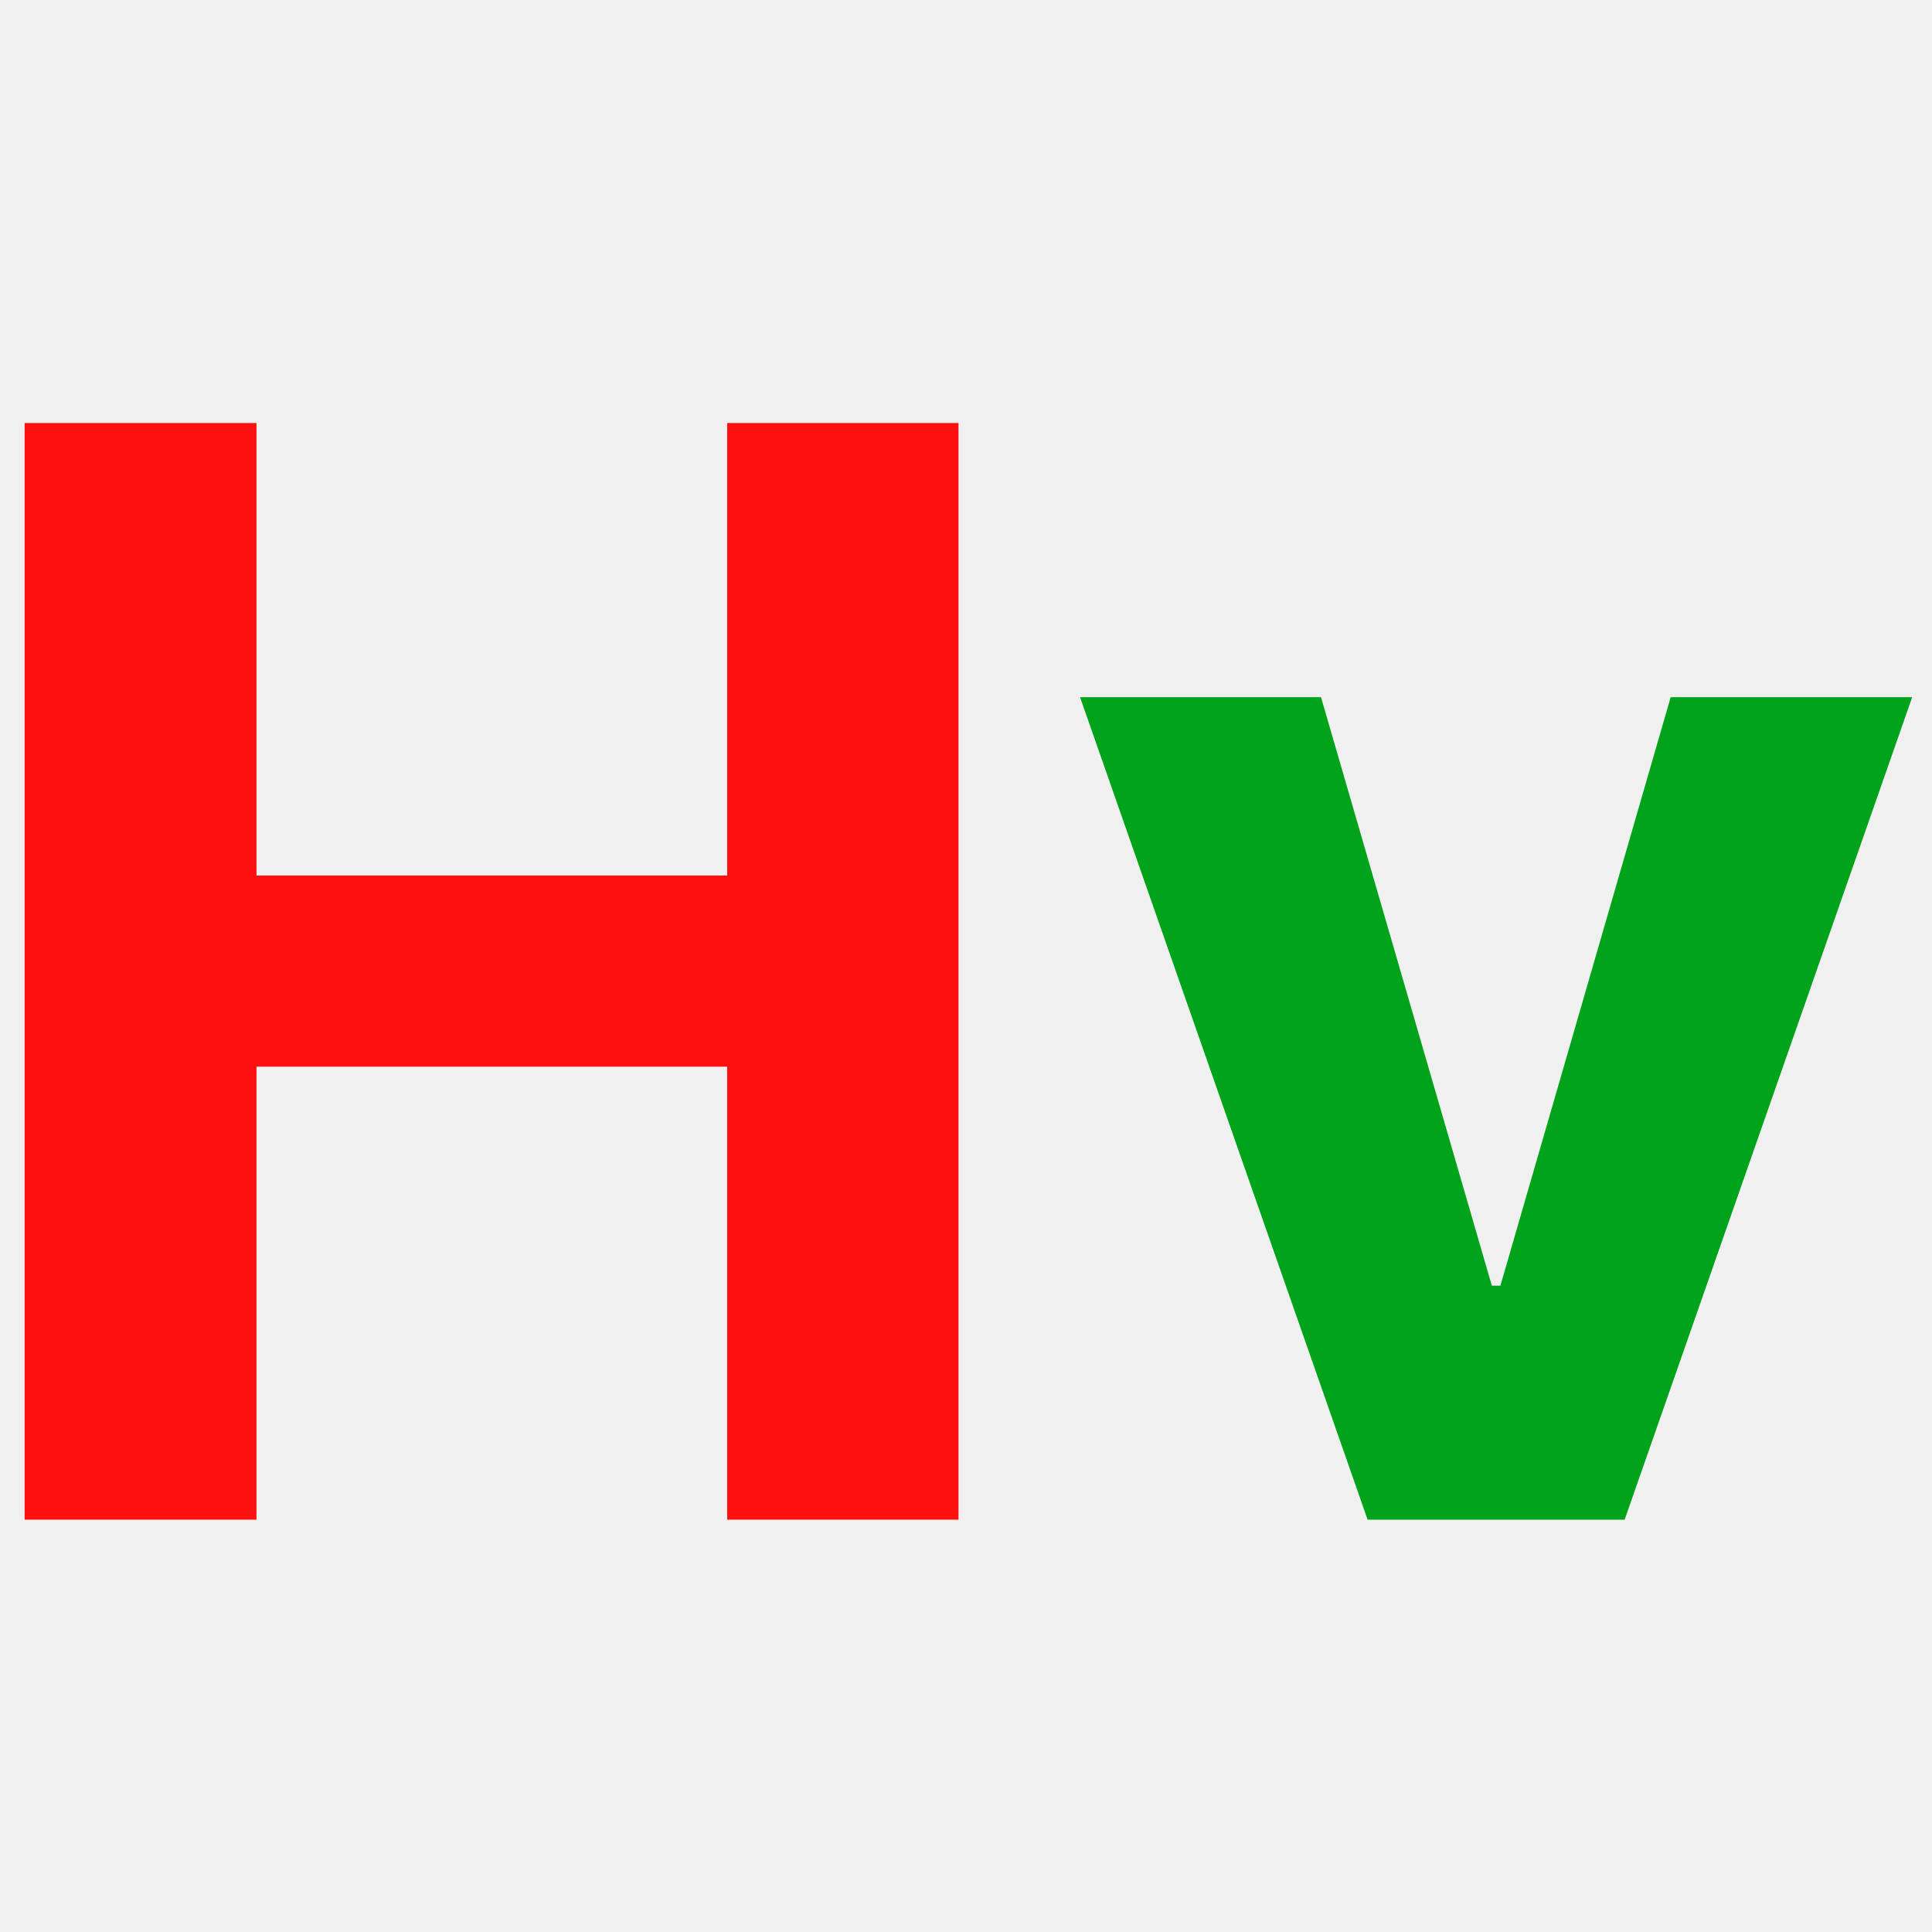
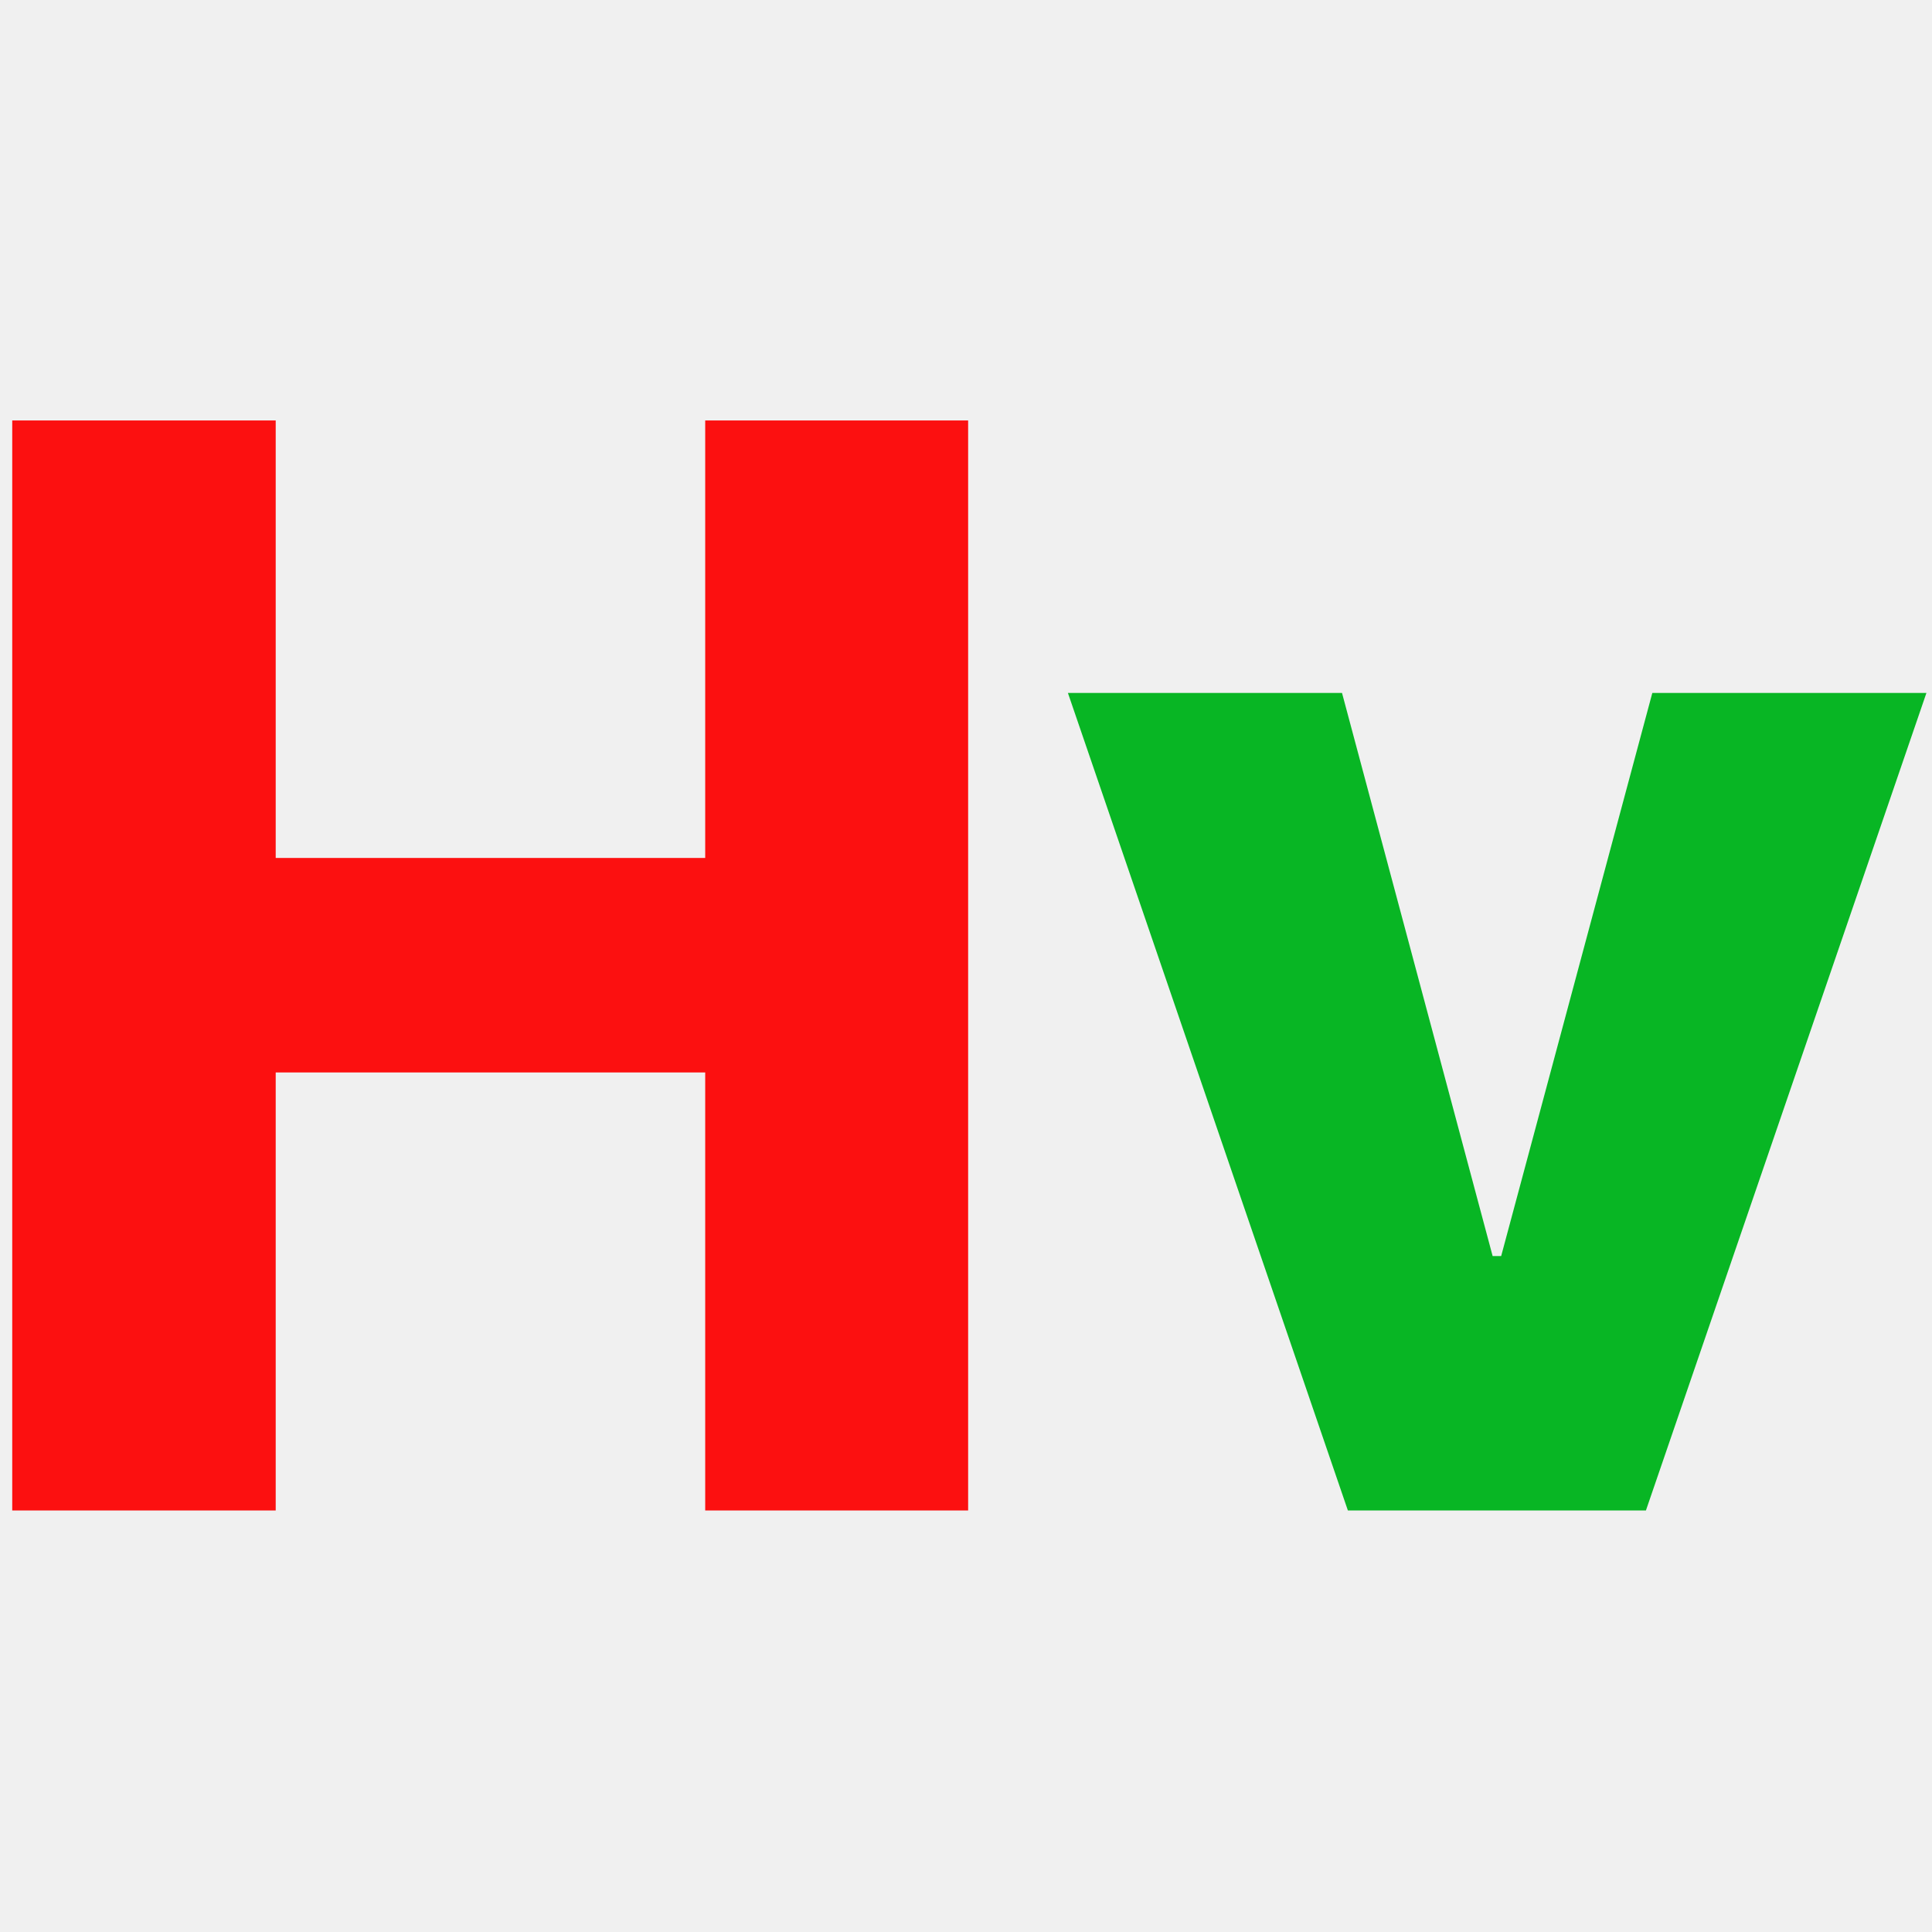
- <svg xmlns="http://www.w3.org/2000/svg" width="512" height="512" viewBox="0 0 512 512" fill="none">
-   <path d="M6.528 402.732V112.106H67.973V232.018H192.71V112.106H254.013V402.732H192.71V282.679H67.973V402.732H6.528Z" fill="#FC1010" />
-   <path d="M506.749 184.763L430.545 402.732H362.431L286.226 184.763H350.083L395.352 340.717H397.624L442.749 184.763H506.749Z" fill="#00A31A" />
+ <svg xmlns="http://www.w3.org/2000/svg" width="165" height="165" viewBox="0 0 165 165" fill="none">
+   <g clip-path="url(#clip0_137_6)">
+     <path d="M1.045 129V35.909H23.546V73.273H60.227V35.909H82.682V129H60.227V91.591H23.546V129H1.045Z" fill="#FC1010" />
+     <path d="M164.523 59.182L140.568 129H115.114L91.204 59.182H114.614L127.477 107.273H128.205L141.114 59.182H164.523Z" fill="#08B624" />
+   </g>
+   <defs>
+     <clipPath id="clip0_137_6">
+       <rect width="165" height="165" fill="white" />
+     </clipPath>
+   </defs>
</svg>
